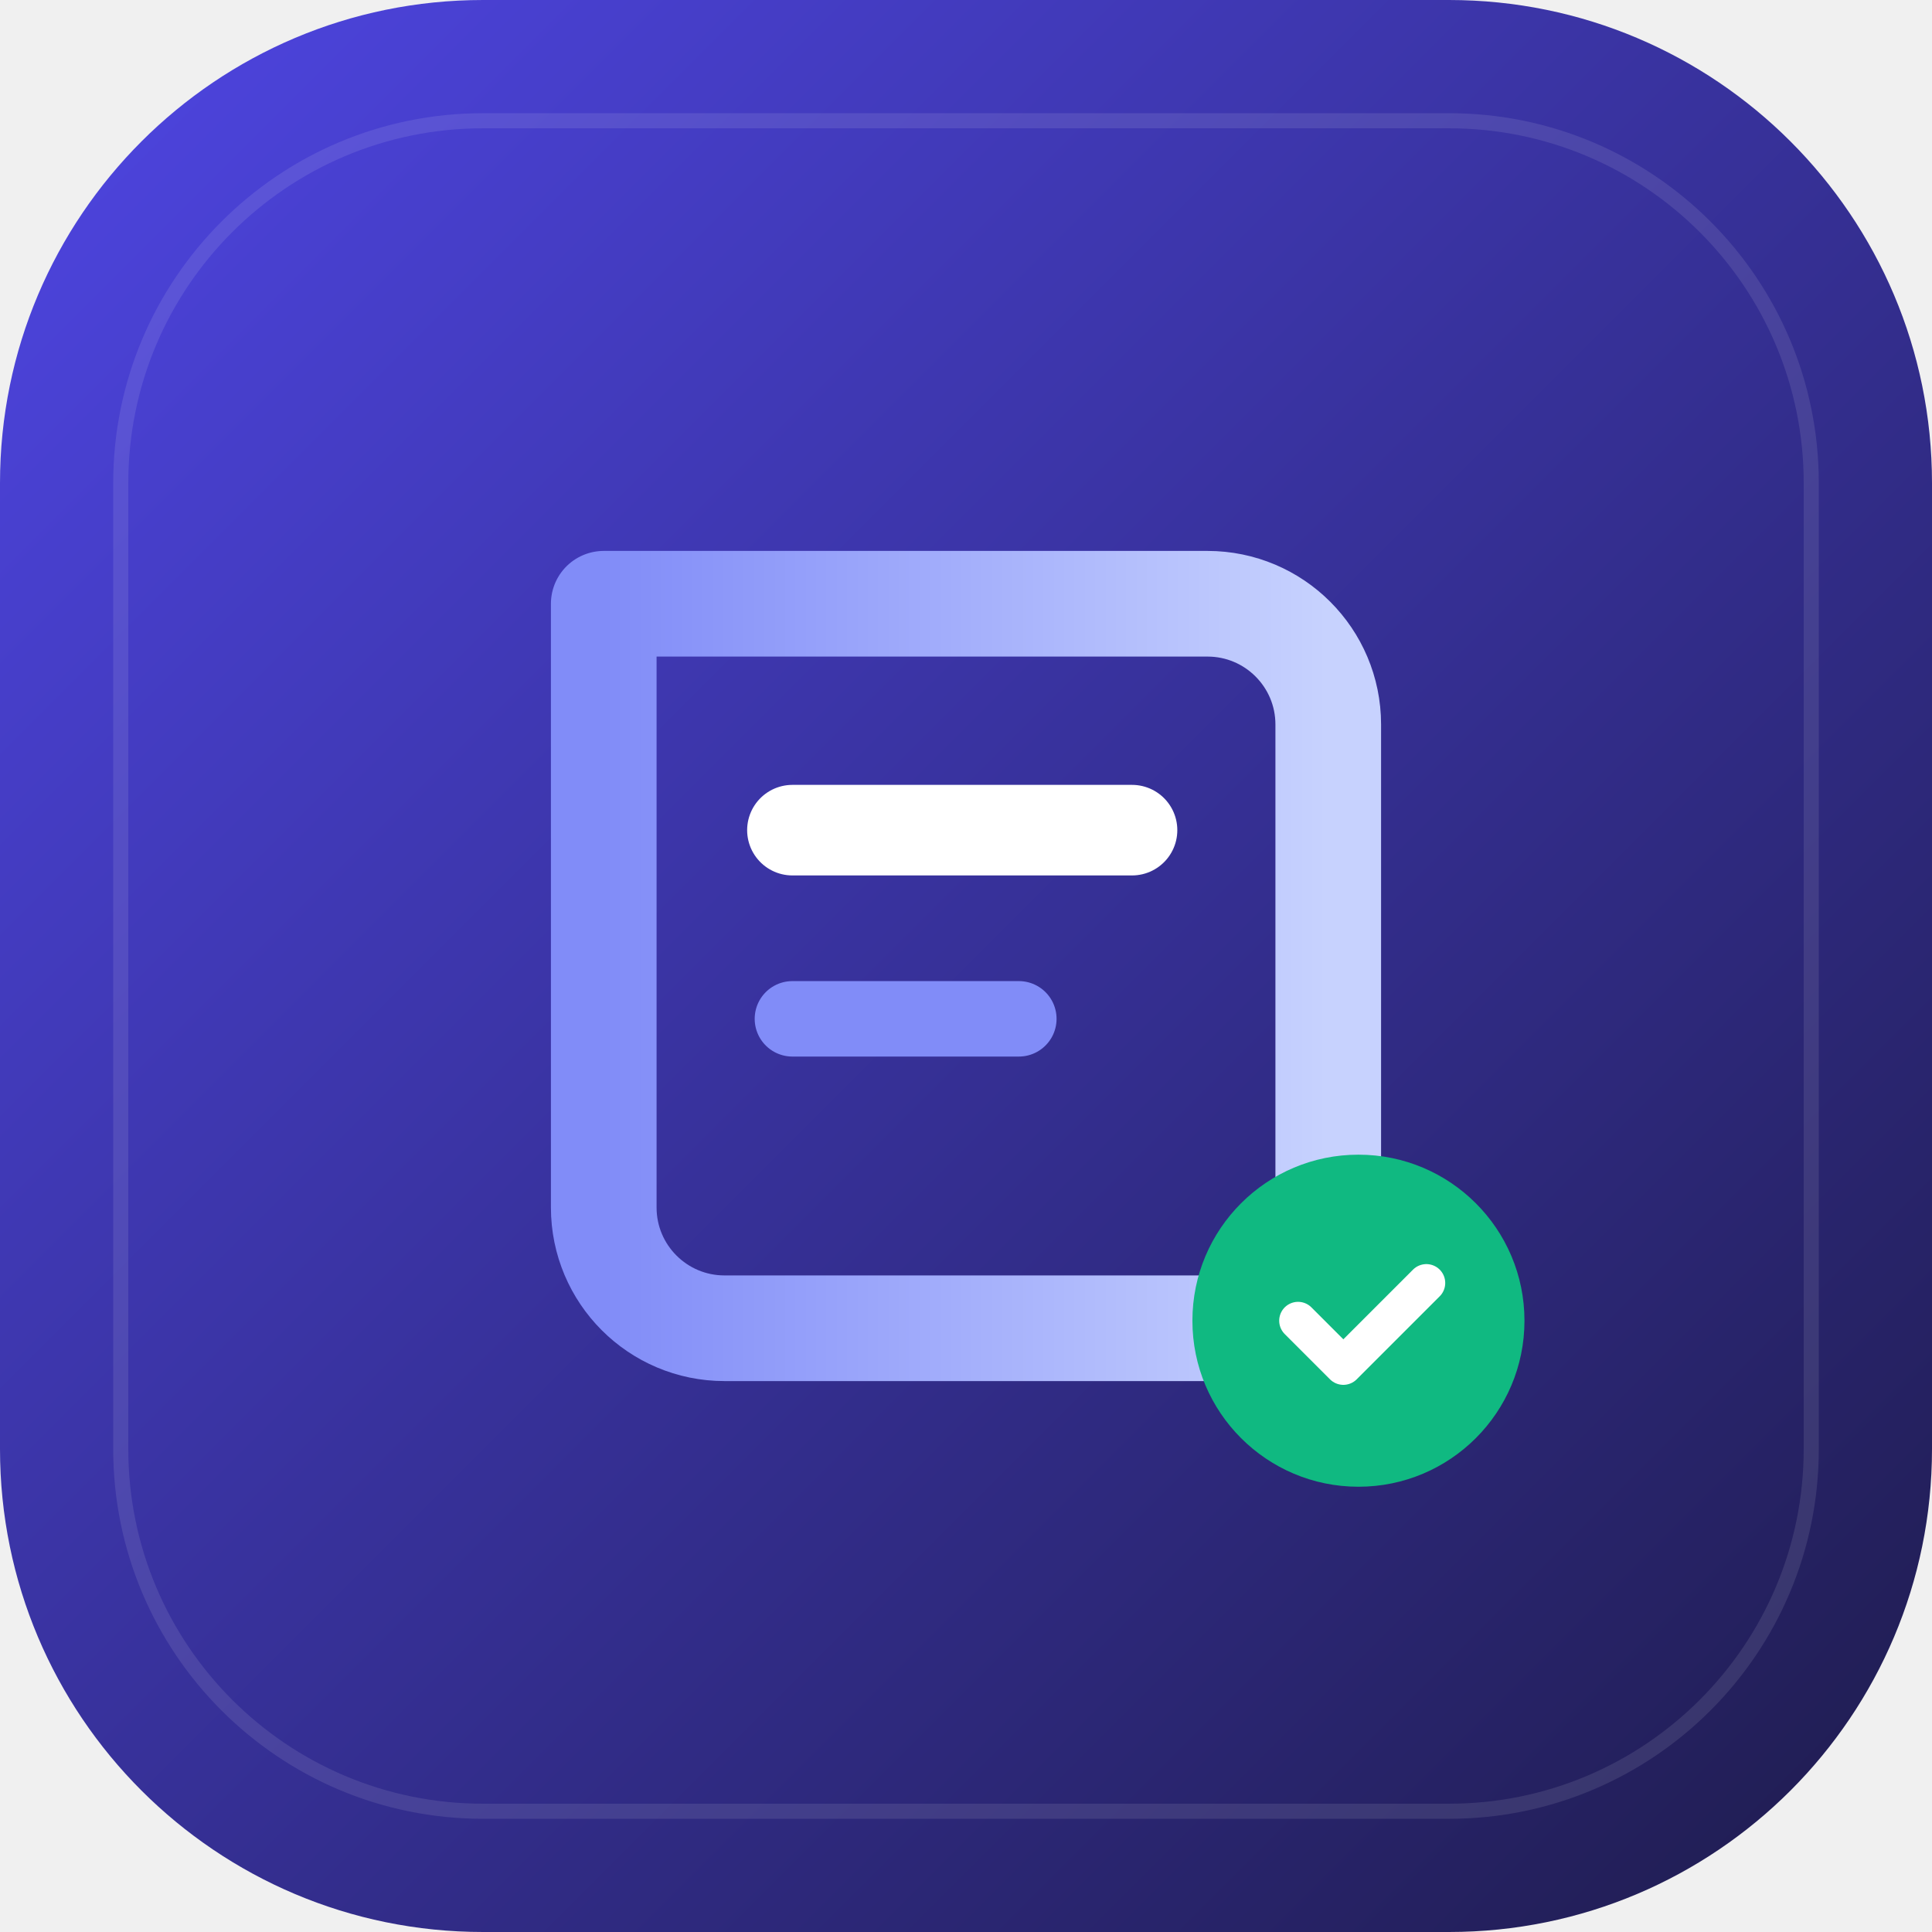
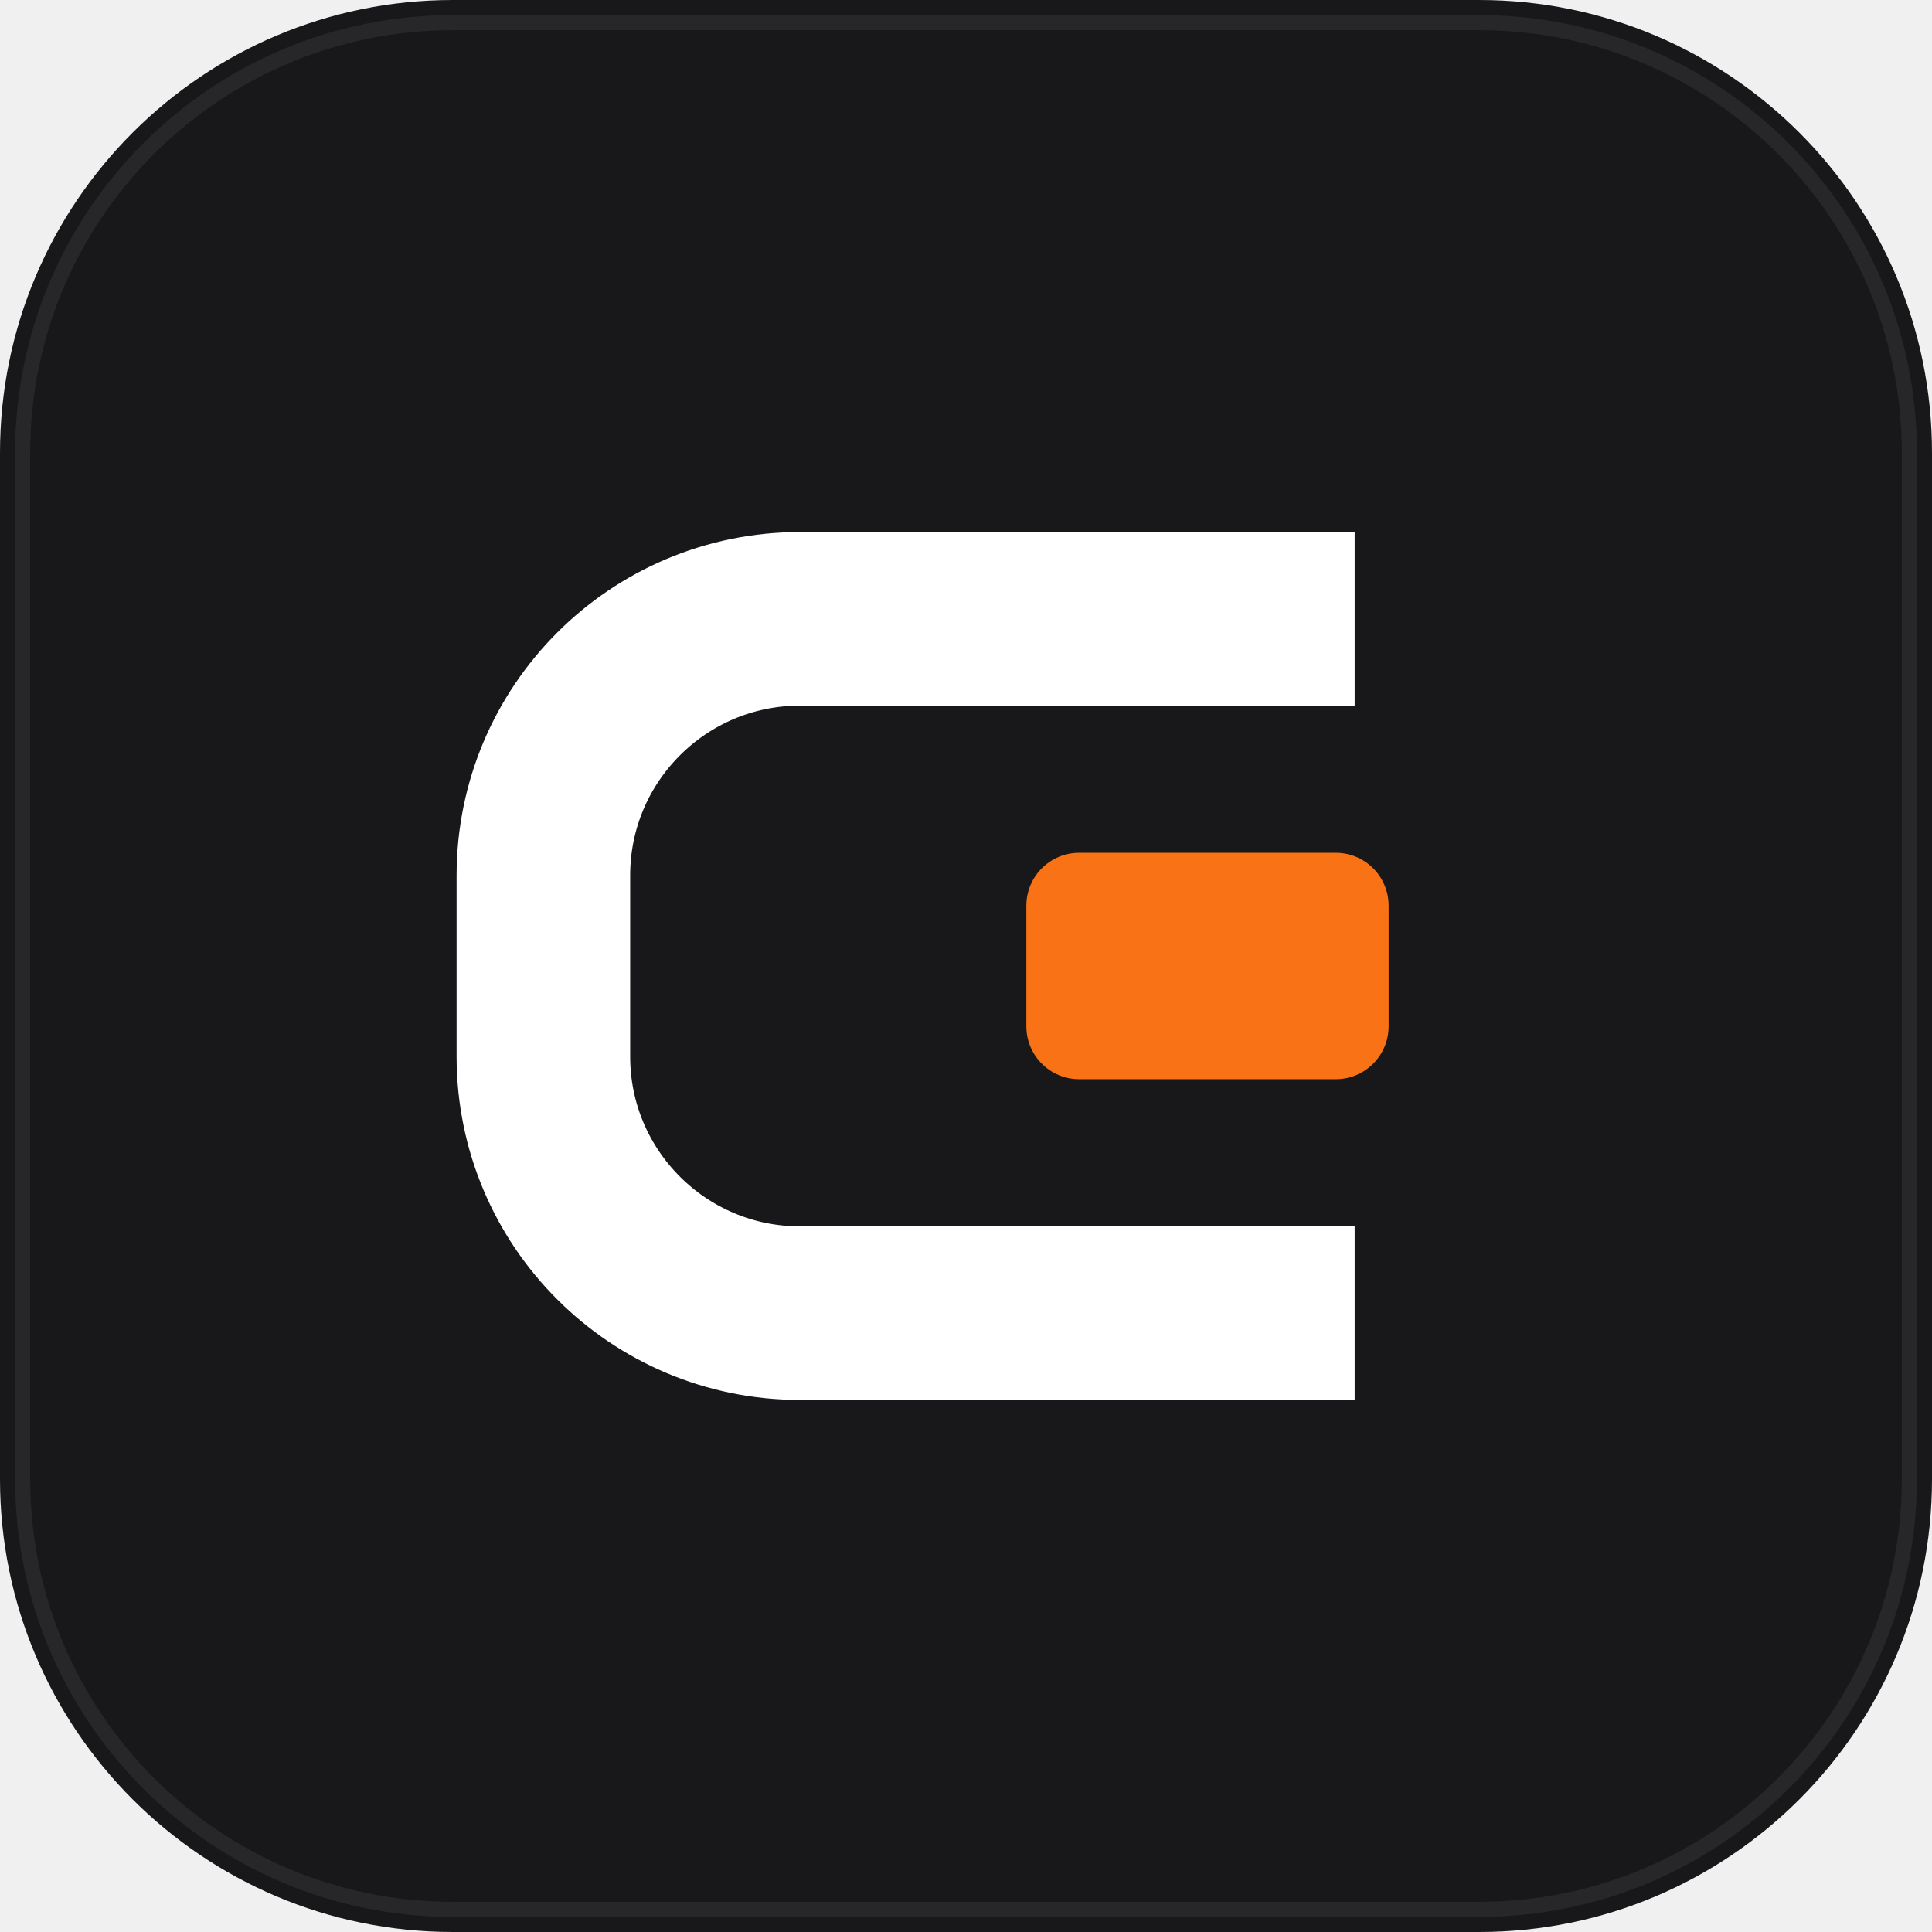
<svg xmlns="http://www.w3.org/2000/svg" viewBox="0 0 512 512" fill="none">
-   <defs>
-     <linearGradient id="bgGrad" x1="0%" y1="0%" x2="100%" y2="100%">
-       <stop offset="0%" stop-color="#4f46e5" />
-       <stop offset="100%" stop-color="#1e1b4b" />
-     </linearGradient>
-     <linearGradient id="accentGrad" x1="0%" y1="0%" x2="100%" y2="0%">
-       <stop offset="0%" stop-color="#818cf8" />
-       <stop offset="100%" stop-color="#c7d2fe" />
-     </linearGradient>
-   </defs>
-   <rect width="512" height="512" rx="128" fill="url(#bgGrad)" />
-   <rect x="32" y="32" width="448" height="448" rx="96" stroke="rgba(255,255,255,0.1)" stroke-width="4" />
-   <path d="M160 160H320C337.673 160 352 174.327 352 192V320C352 337.673 337.673 352 320 352H192C174.327 352 160 337.673 160 320V160Z" stroke="url(#accentGrad)" stroke-width="28" stroke-linecap="round" stroke-linejoin="round" fill="none" />
-   <line x1="210" y1="220" x2="300" y2="220" stroke="#ffffff" stroke-width="24" stroke-linecap="round" />
-   <line x1="210" y1="270" x2="270" y2="270" stroke="#818cf8" stroke-width="20" stroke-linecap="round" />
-   <circle cx="360" cy="350" r="44" fill="#10b981" />
-   <path d="M344 350L356 362L378 340" stroke="#ffffff" stroke-width="10" stroke-linecap="round" stroke-linejoin="round" />
+   <rect width="512" height="512" rx="120" fill="#18181b" />
+   <rect x="6" y="6" width="500" height="500" rx="114" stroke="#27272a" stroke-width="4" />
+   <path d="M336 164H212C174.445 164 144 194.445 144 232V280C144 317.555 174.445 348 212 348H336" stroke="#ffffff" stroke-width="46" stroke-linecap="square" stroke-linejoin="miter" />
+   <rect x="272" y="226" width="96" height="60" rx="14" fill="#f97316" />
</svg>
